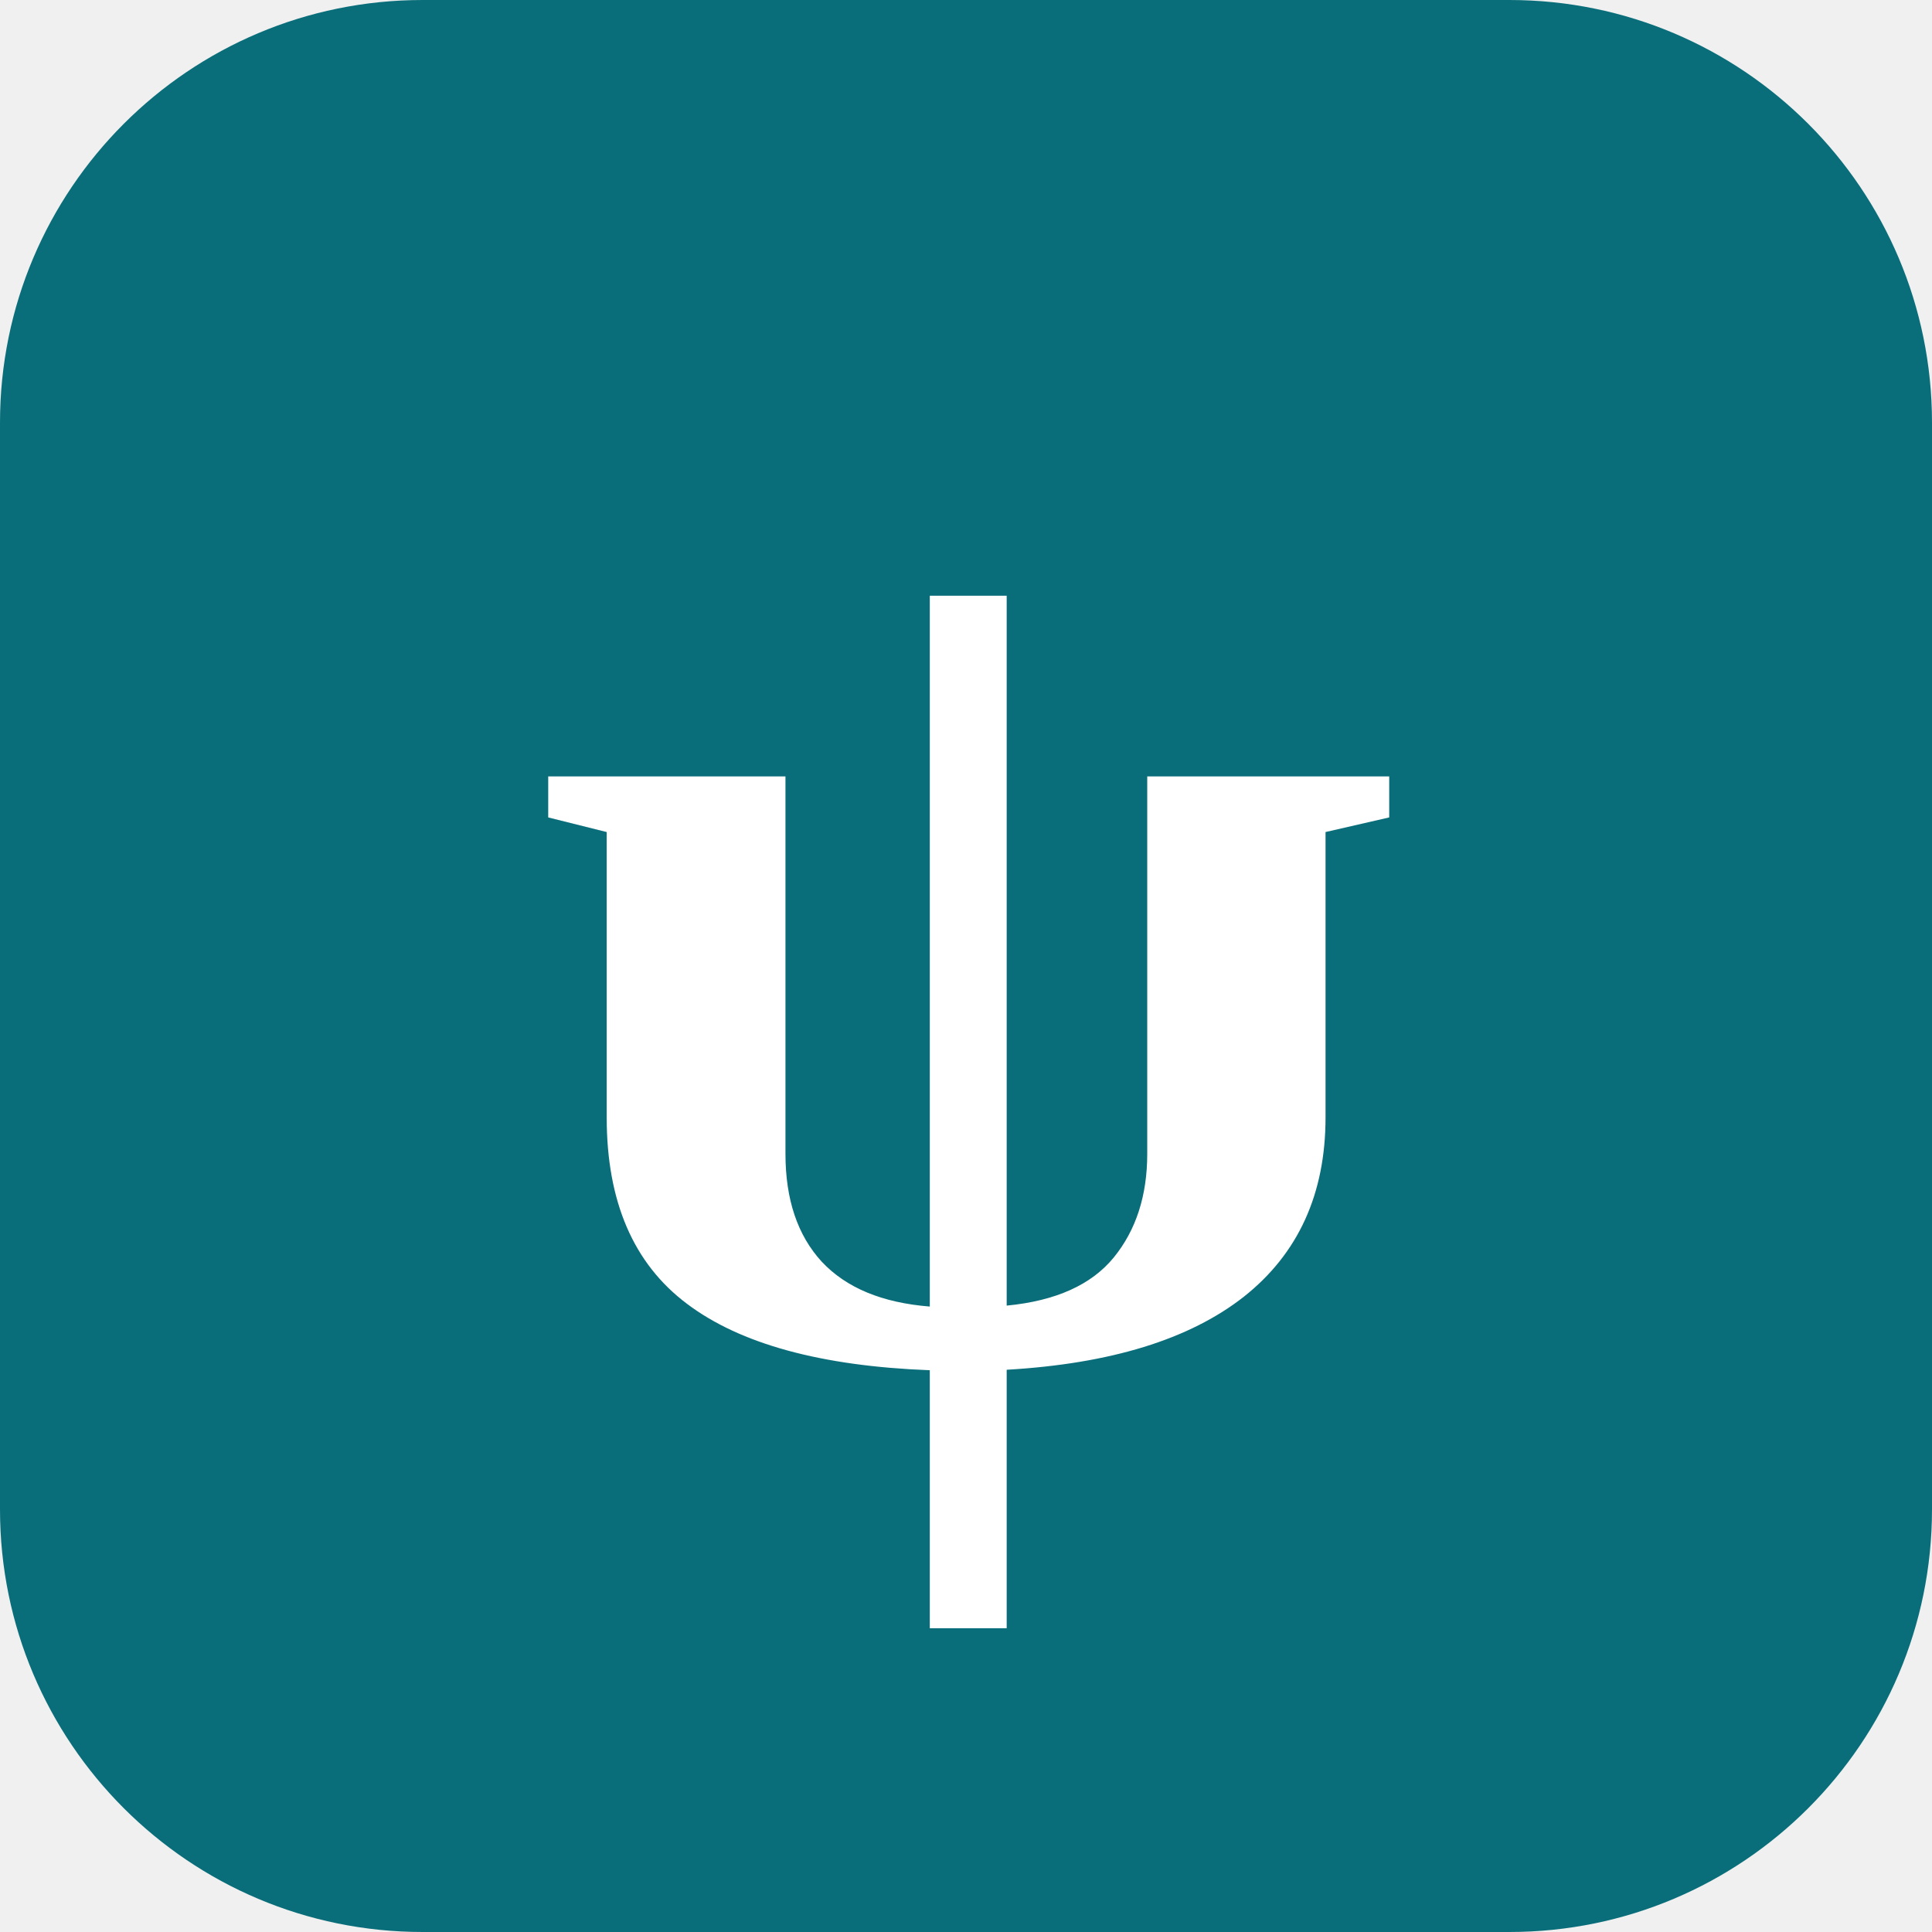
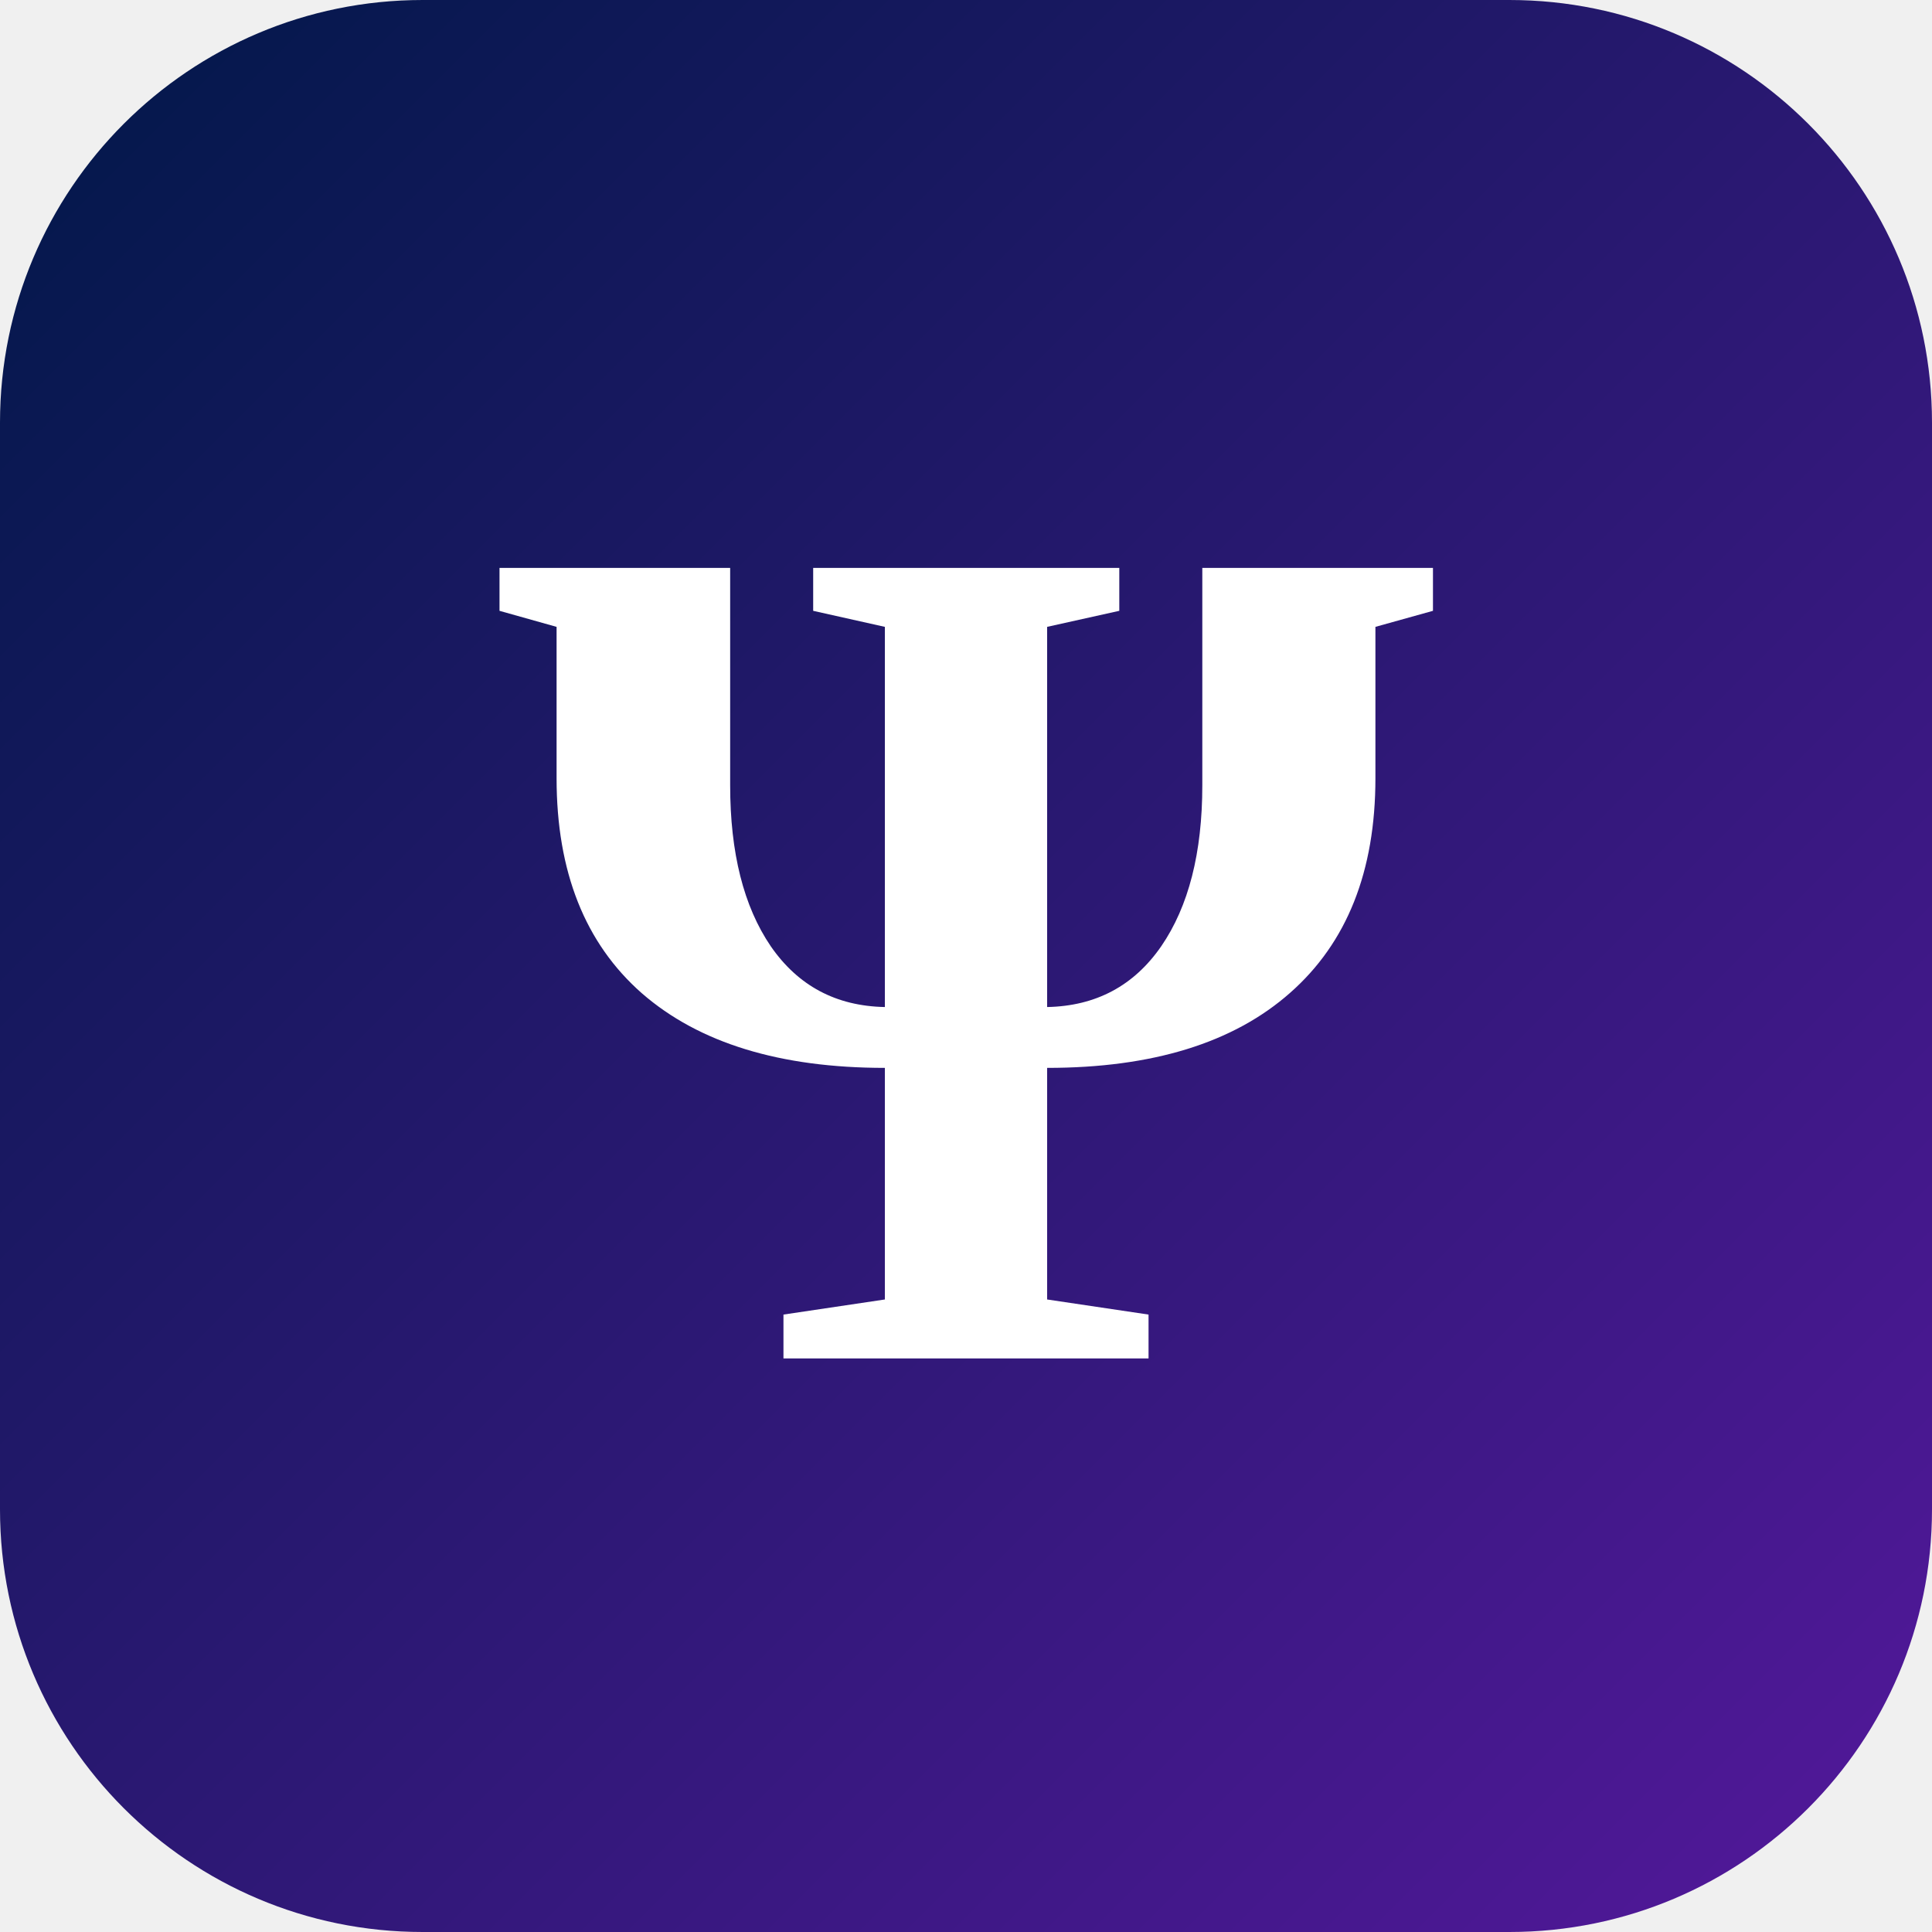
<svg xmlns="http://www.w3.org/2000/svg" viewBox="0 0 64 64" role="img" aria-label="psiberAI">
-   <rect width="64" height="64" rx="14" fill="#0A6E7A" />
-   <text x="32" y="45" text-anchor="middle" font-family="Georgia, 'Times New Roman', serif" font-size="42" font-weight="700" fill="#FFFFFF">ψ</text>
+   <defs>
+     <linearGradient id="g" x1="0" y1="0" x2="1" y2="1">
+       <stop offset="0" stop-color="#001848" />
+       <stop offset="1" stop-color="#54189C" />
+     </linearGradient>
+   </defs>
+   <rect width="64" height="64" rx="14" fill="url(#g)" />
+   <text x="32" y="45" text-anchor="middle" font-family="Georgia, 'Times New Roman', serif" font-size="40" font-weight="700" fill="#FFFFFF">Ψ</text>
</svg>
